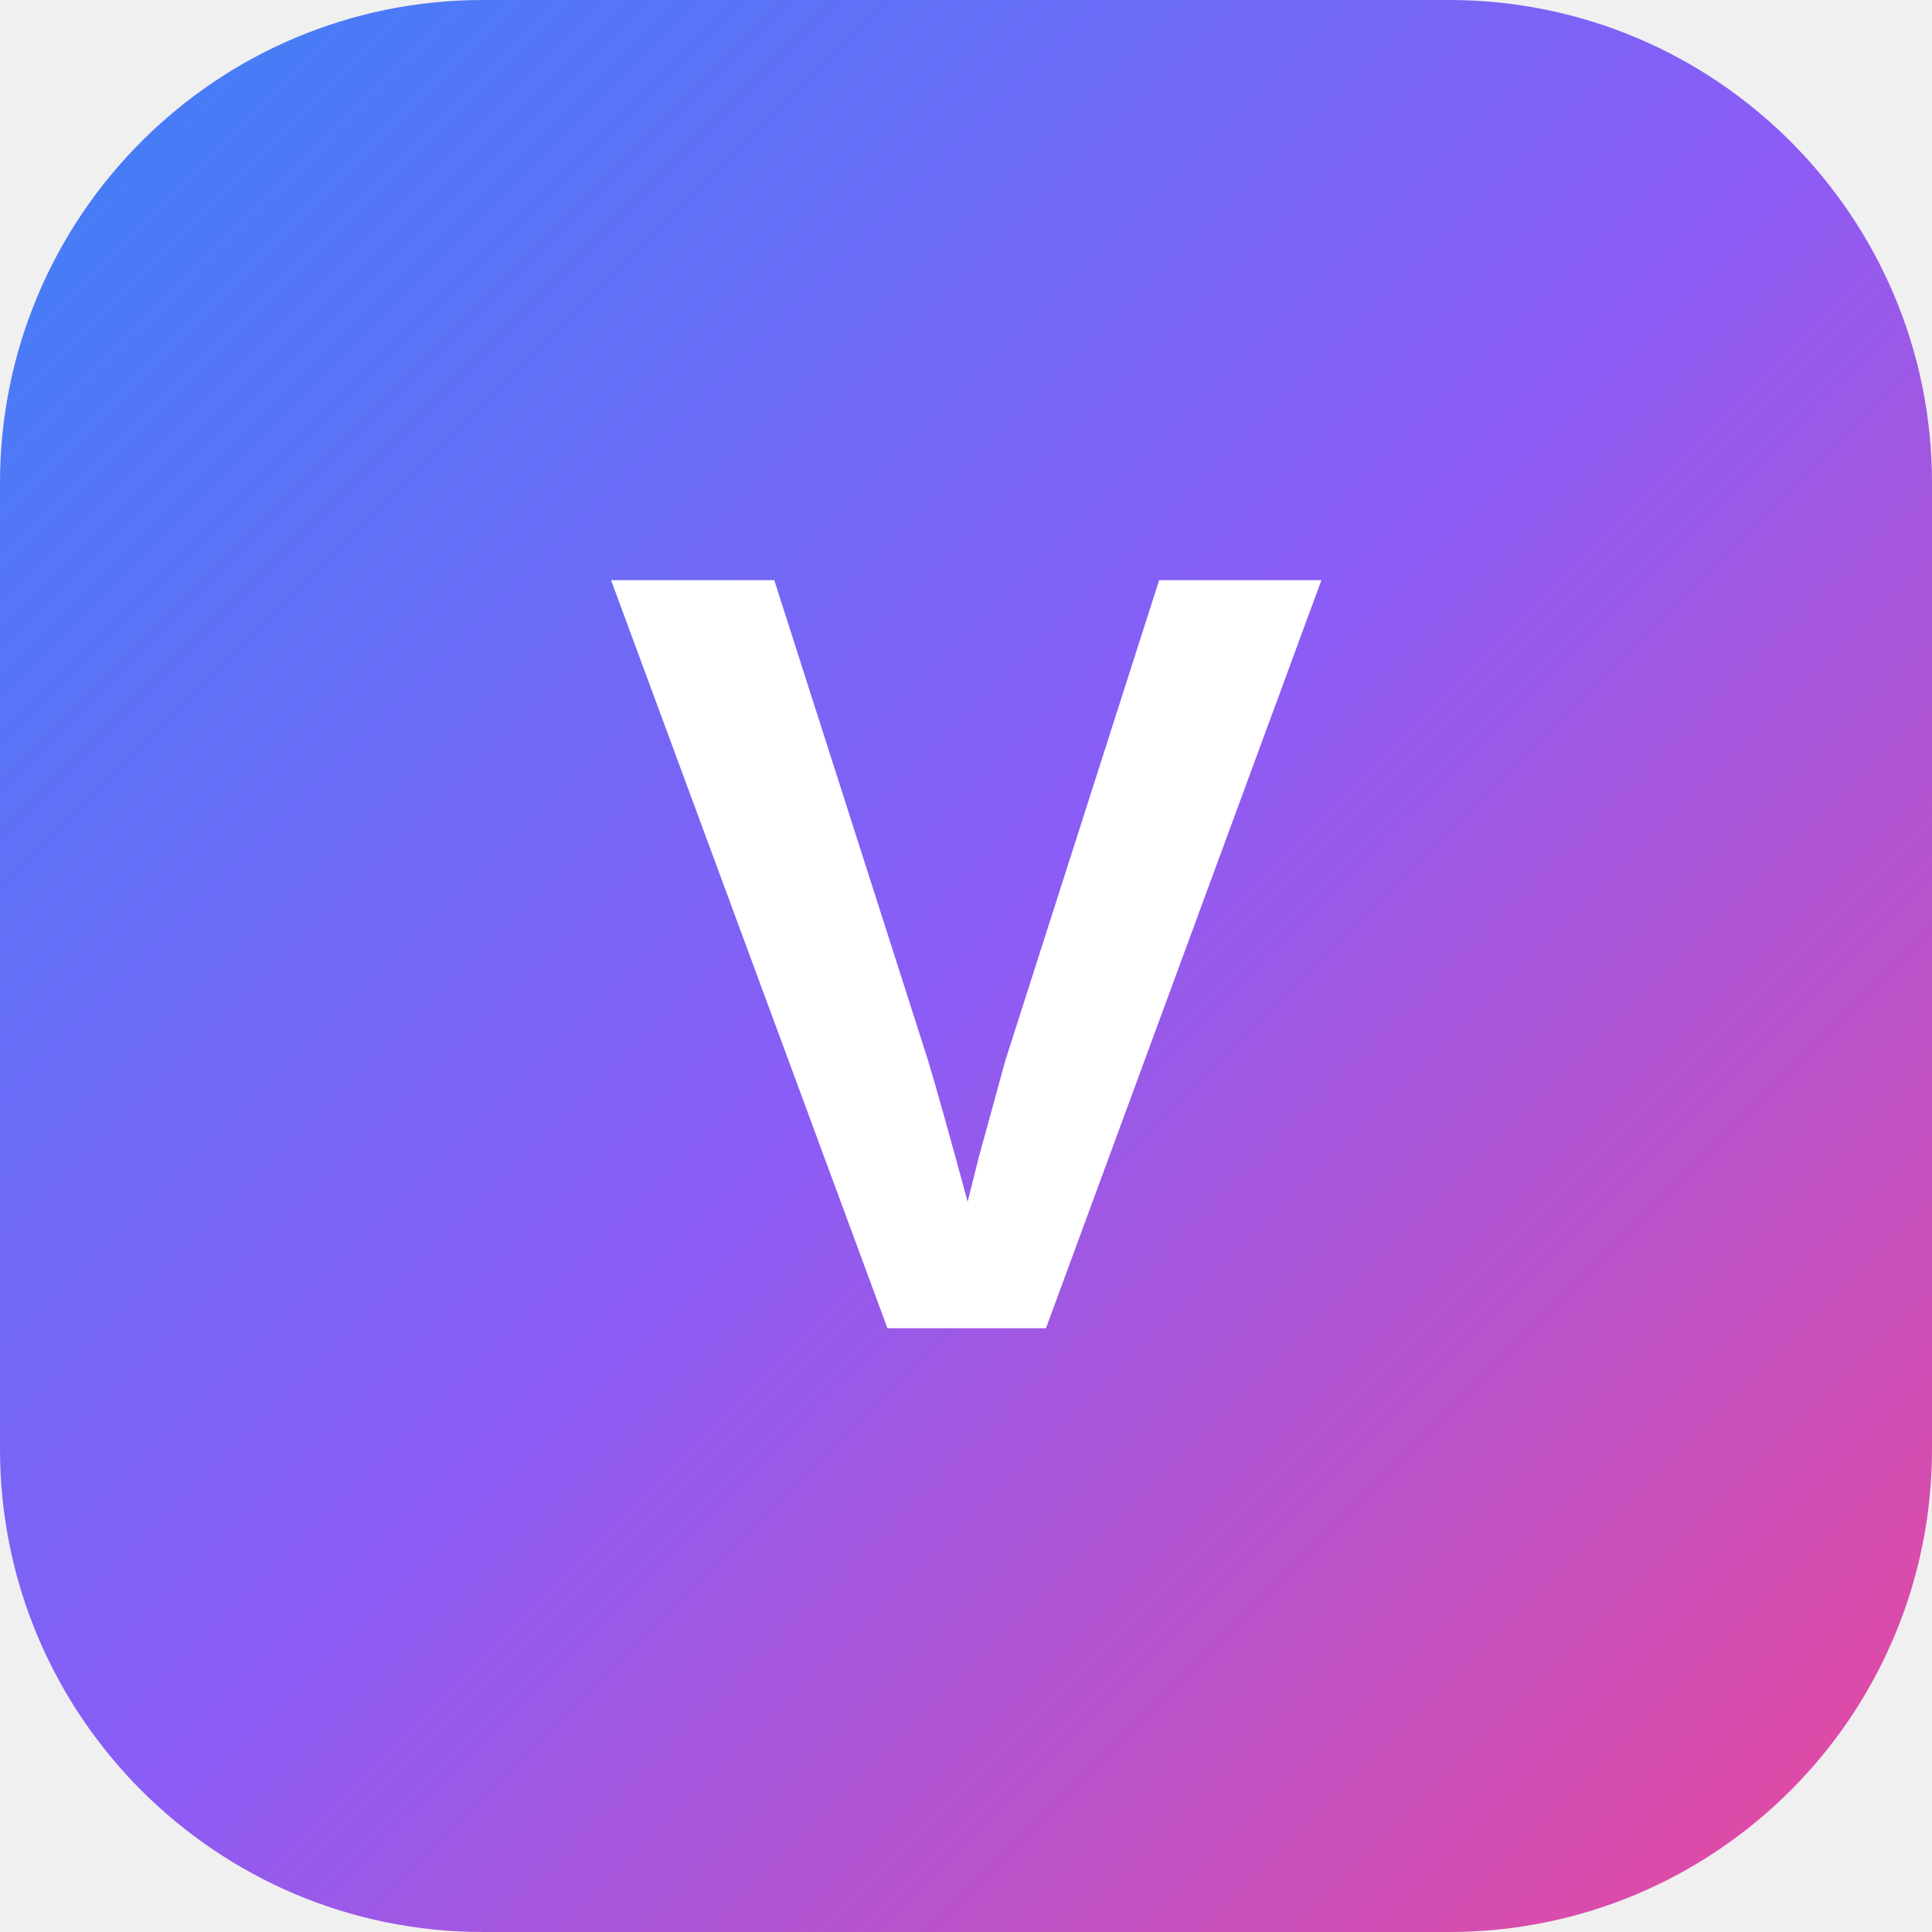
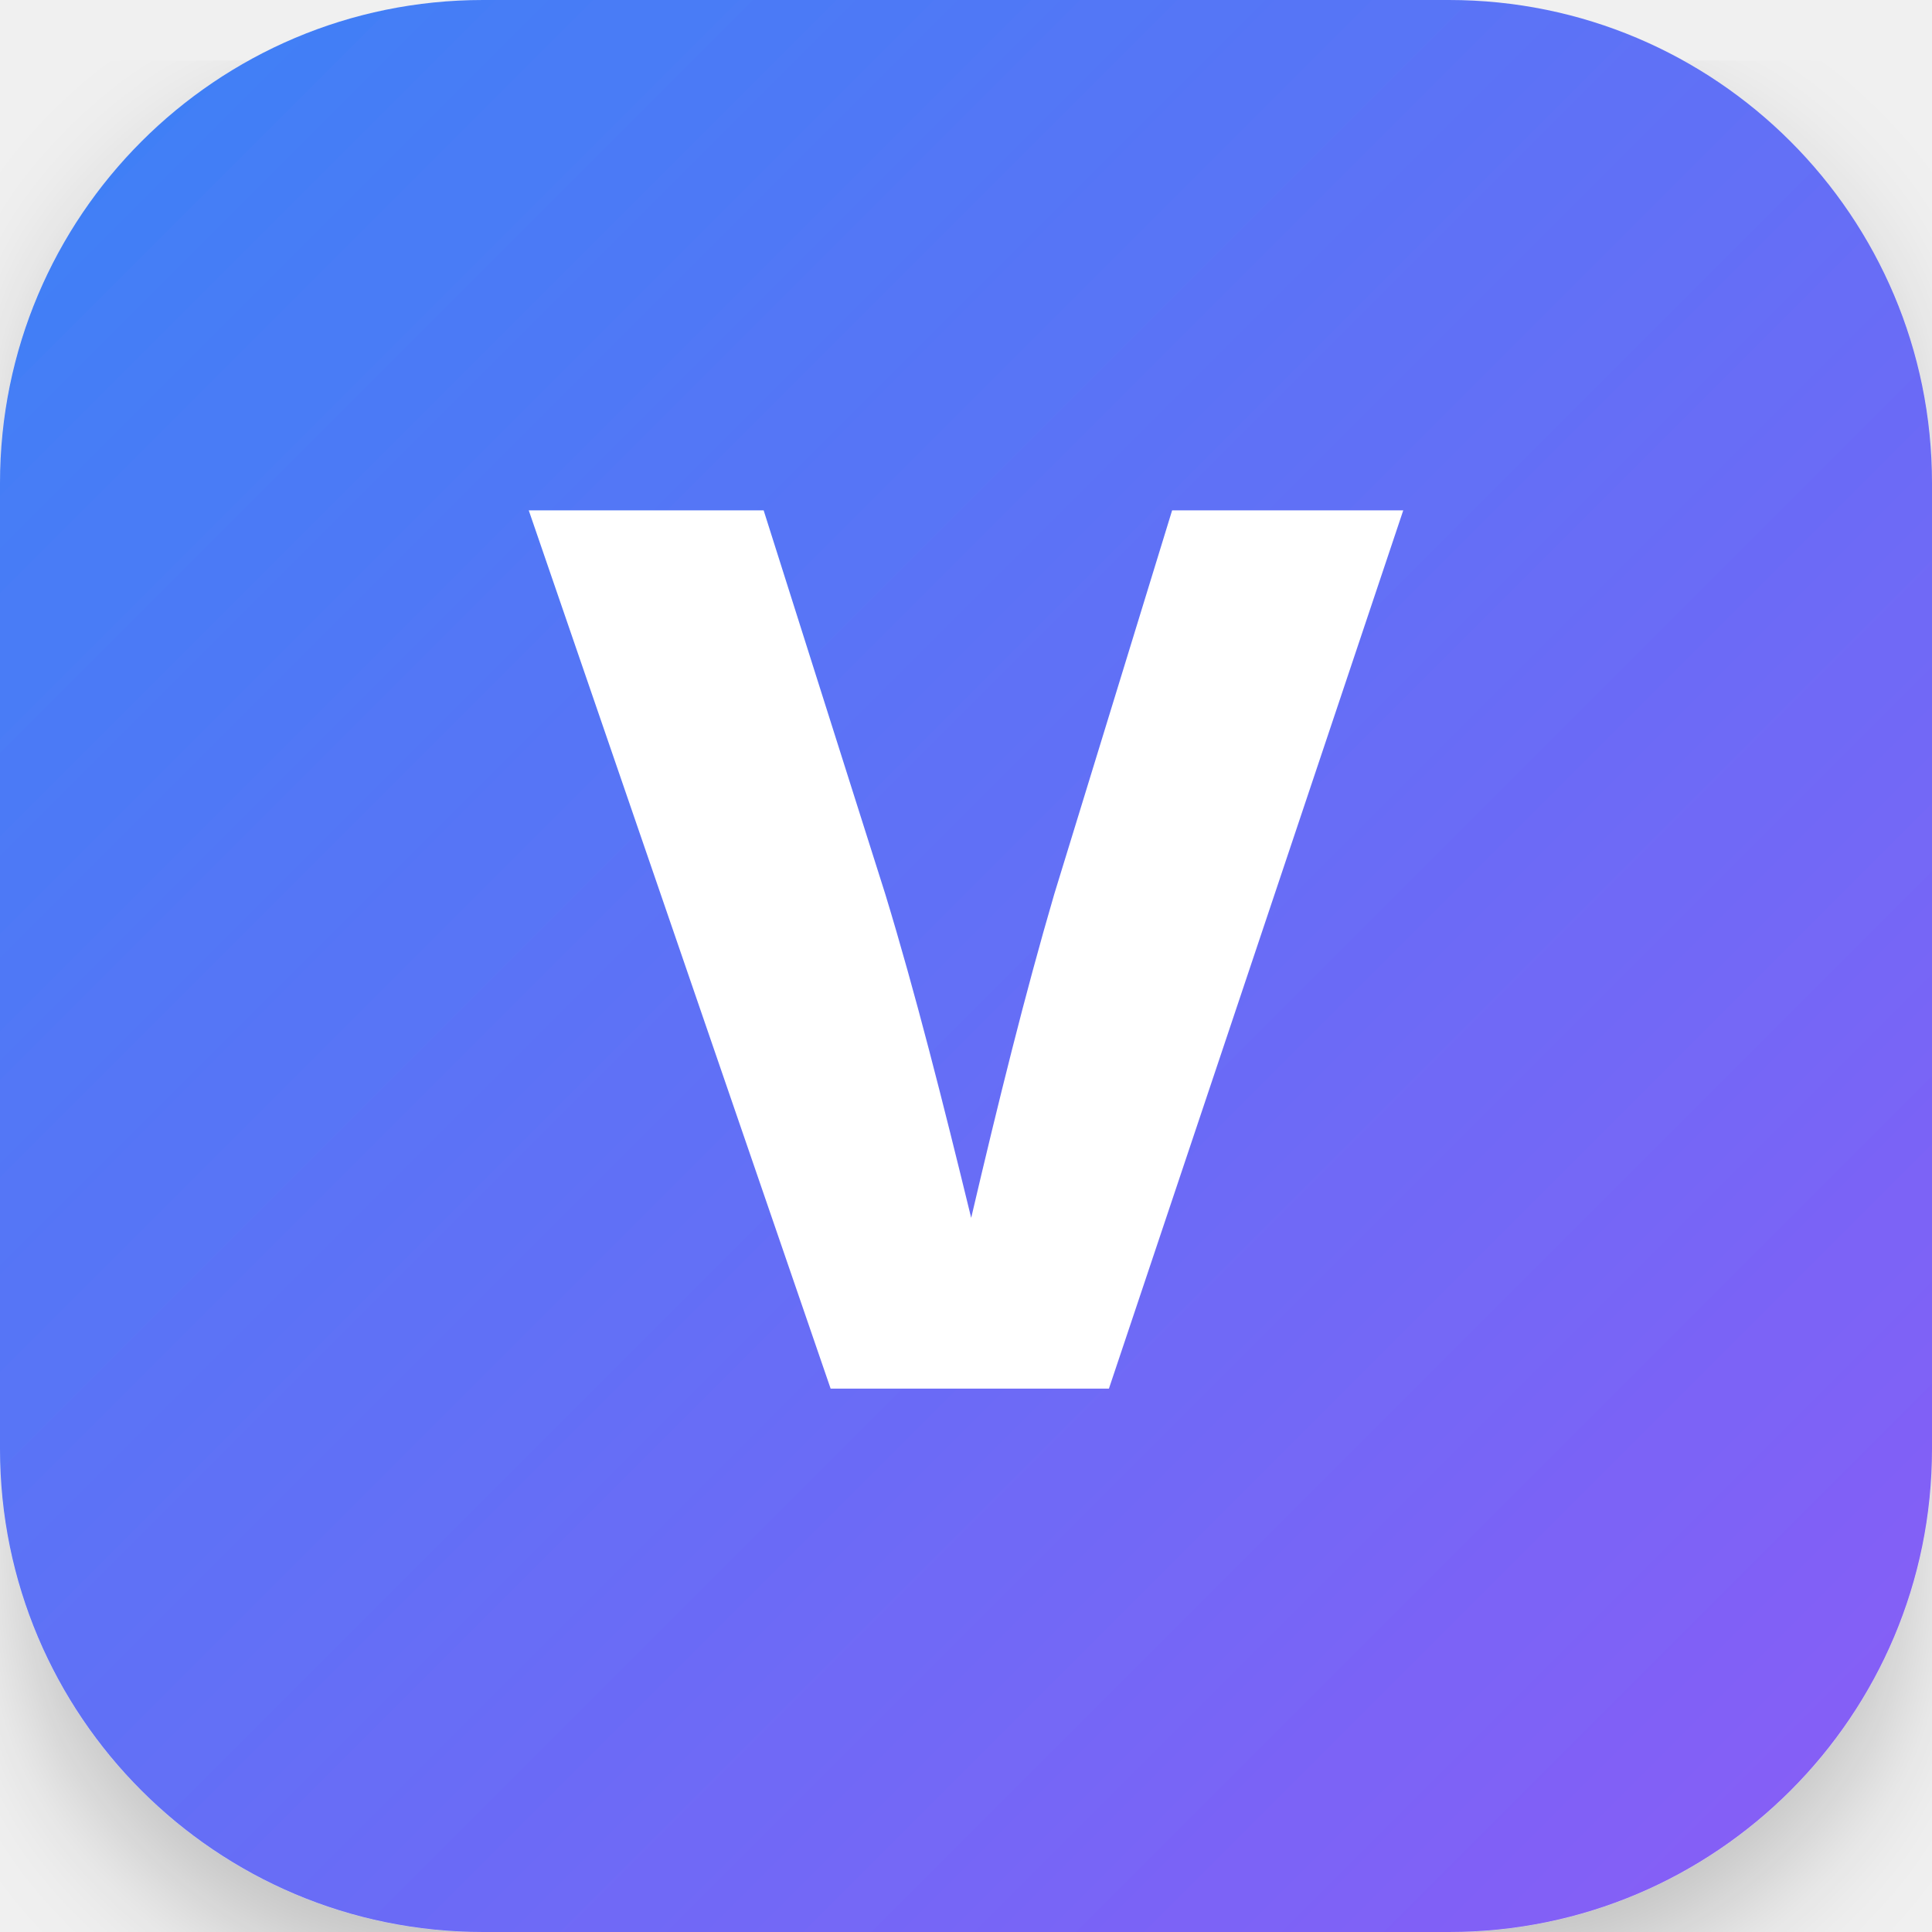
<svg xmlns="http://www.w3.org/2000/svg" width="32" height="32" viewBox="0 0 32 32" fill="none">
  <defs>
    <linearGradient id="logoGradient" x1="0%" y1="0%" x2="100%" y2="100%">
      <stop offset="0%" style="stop-color:#3b82f6;stop-opacity:1" />
-       <stop offset="50%" style="stop-color:#8b5cf6;stop-opacity:1" />
-       <stop offset="100%" style="stop-color:#ec4899;stop-opacity:1" />
+       <stop offset="100%" style="stop-color:#8b5cf6;stop-opacity:1" />
    </linearGradient>
+     <filter id="shadow" x="-20%" y="-20%" width="140%" height="140%">
+       <feDropShadow dx="0" dy="1" stdDeviation="1" flood-color="#000000" flood-opacity="0.2" />
+     </filter>
  </defs>
-   <rect width="32" height="32" rx="8" fill="url(#logoGradient)" />
-   <text x="16" y="22" font-family="Arial, sans-serif" font-size="18" font-weight="900" text-anchor="middle" fill="white">V</text>
+   <rect width="32" height="32" rx="8" fill="url(#logoGradient)" filter="url(#shadow)" />
+   <text x="16" y="23" font-family="system-ui, -apple-system, sans-serif" font-size="20" font-weight="800" text-anchor="middle" fill="white" style="text-shadow: 0 1px 2px rgba(0,0,0,0.3);">V</text>
</svg>
